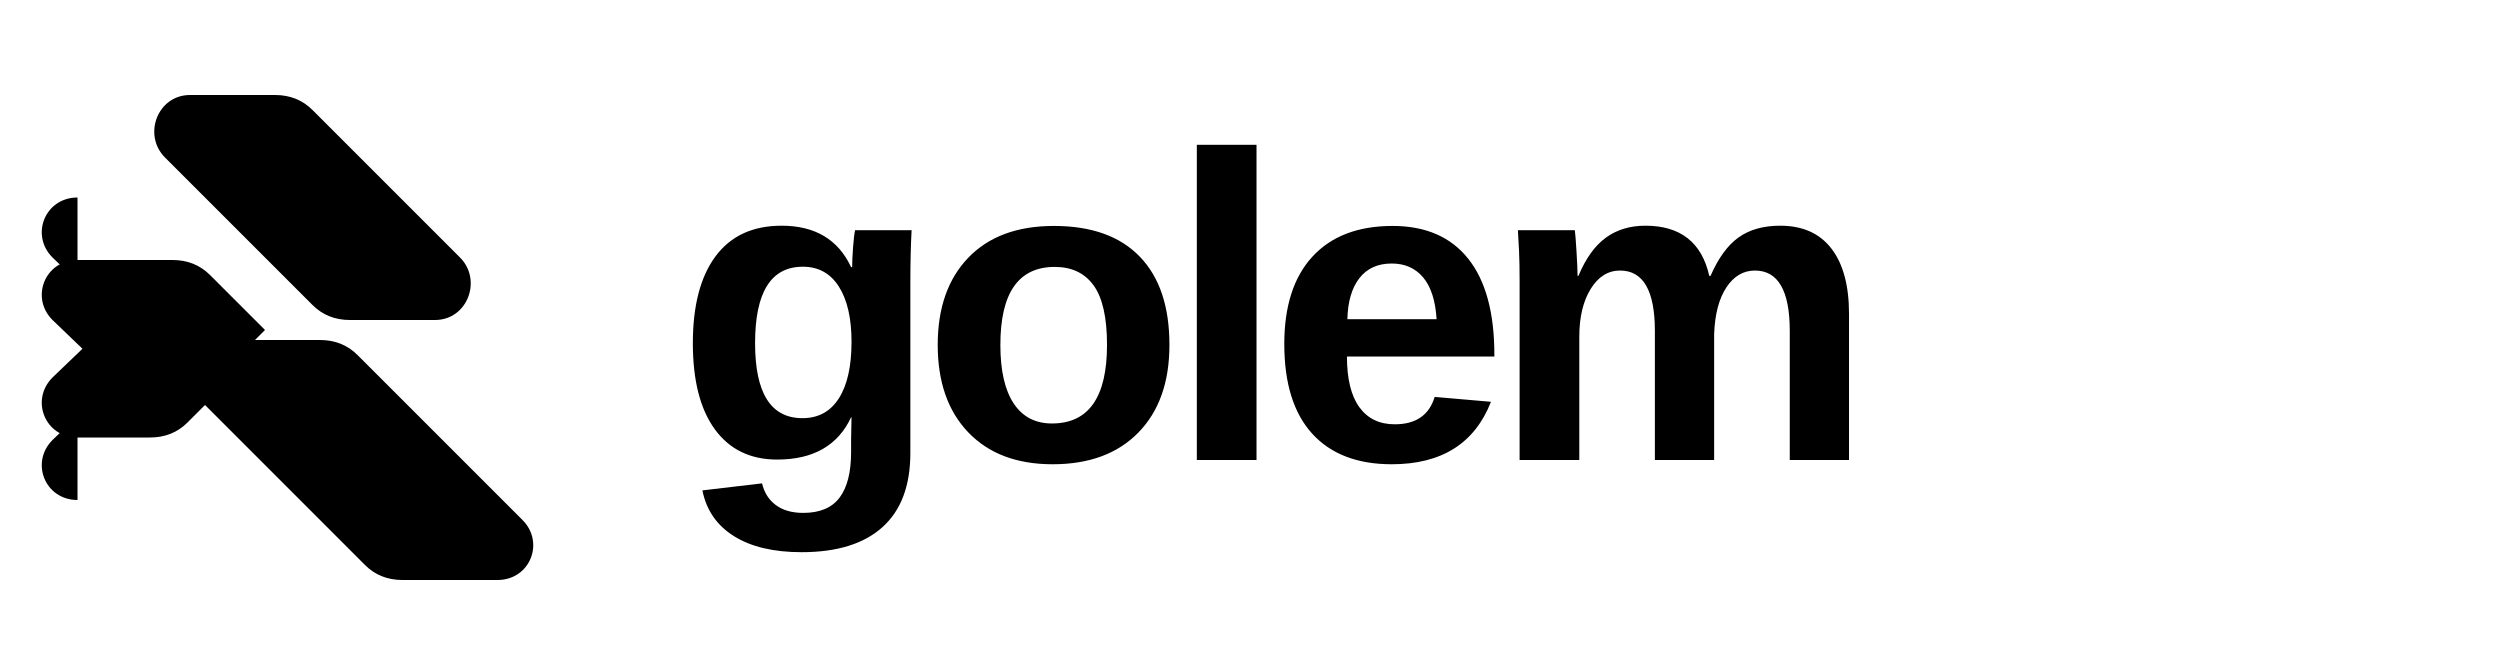
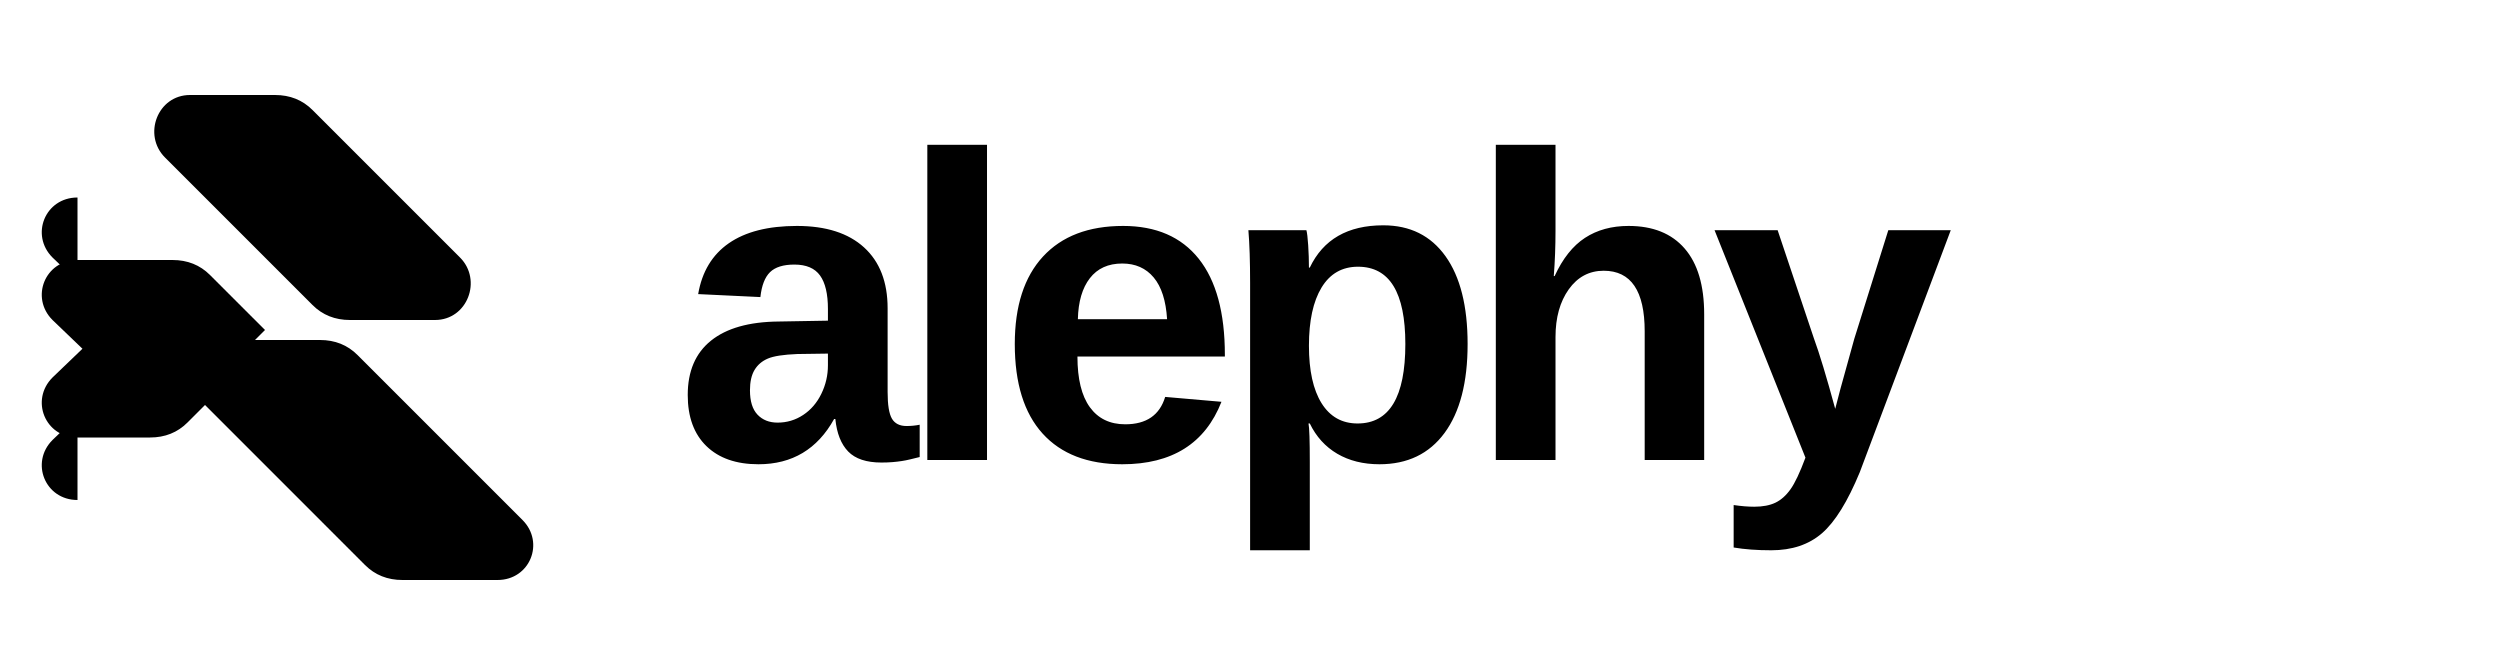
<svg xmlns="http://www.w3.org/2000/svg" viewBox="0 0 1000 260" role="img" aria-labelledby="title desc">
  <g fill="currentColor">
    <path d="M76 38h34c6 0 11 2 15 6l59 59c9 9 3 25-10 25h-34c-6 0-11-2-15-6L66 63c-9-9-3-25 10-25Z" />
    <path d="M31 95h29c6 0 11 2 15 6l22 22-22 22c-4 4-9 6-15 6H31c-13 0-19-15-10-24l25-24-25-24c-9-9-3-24 10-24Z" transform="translate(0 24)" />
    <path d="M90 136h38c6 0 11 2 15 6l66 66c9 9 3 24-10 24h-38c-6 0-11-2-15-6l-66-66c-9-9-3-24 10-24Z" />
    <path d="M31 160h38c6 0 11-2 15-6l22-22-22-22c-4-4-9-6-15-6H31c-13 0-19 15-10 24l25 24-25 24c-9 9-3 24 10 24Z" />
  </g>
-   <text x="270" y="184" fill="currentColor" font-family="Arial, Helvetica, sans-serif" font-size="174" font-weight="700" letter-spacing="-8">golem</text>
+   <text x="270" y="184" fill="currentColor" font-family="Arial, Helvetica, sans-serif" font-size="174" font-weight="700" letter-spacing="-8">alephy</text>
</svg>
